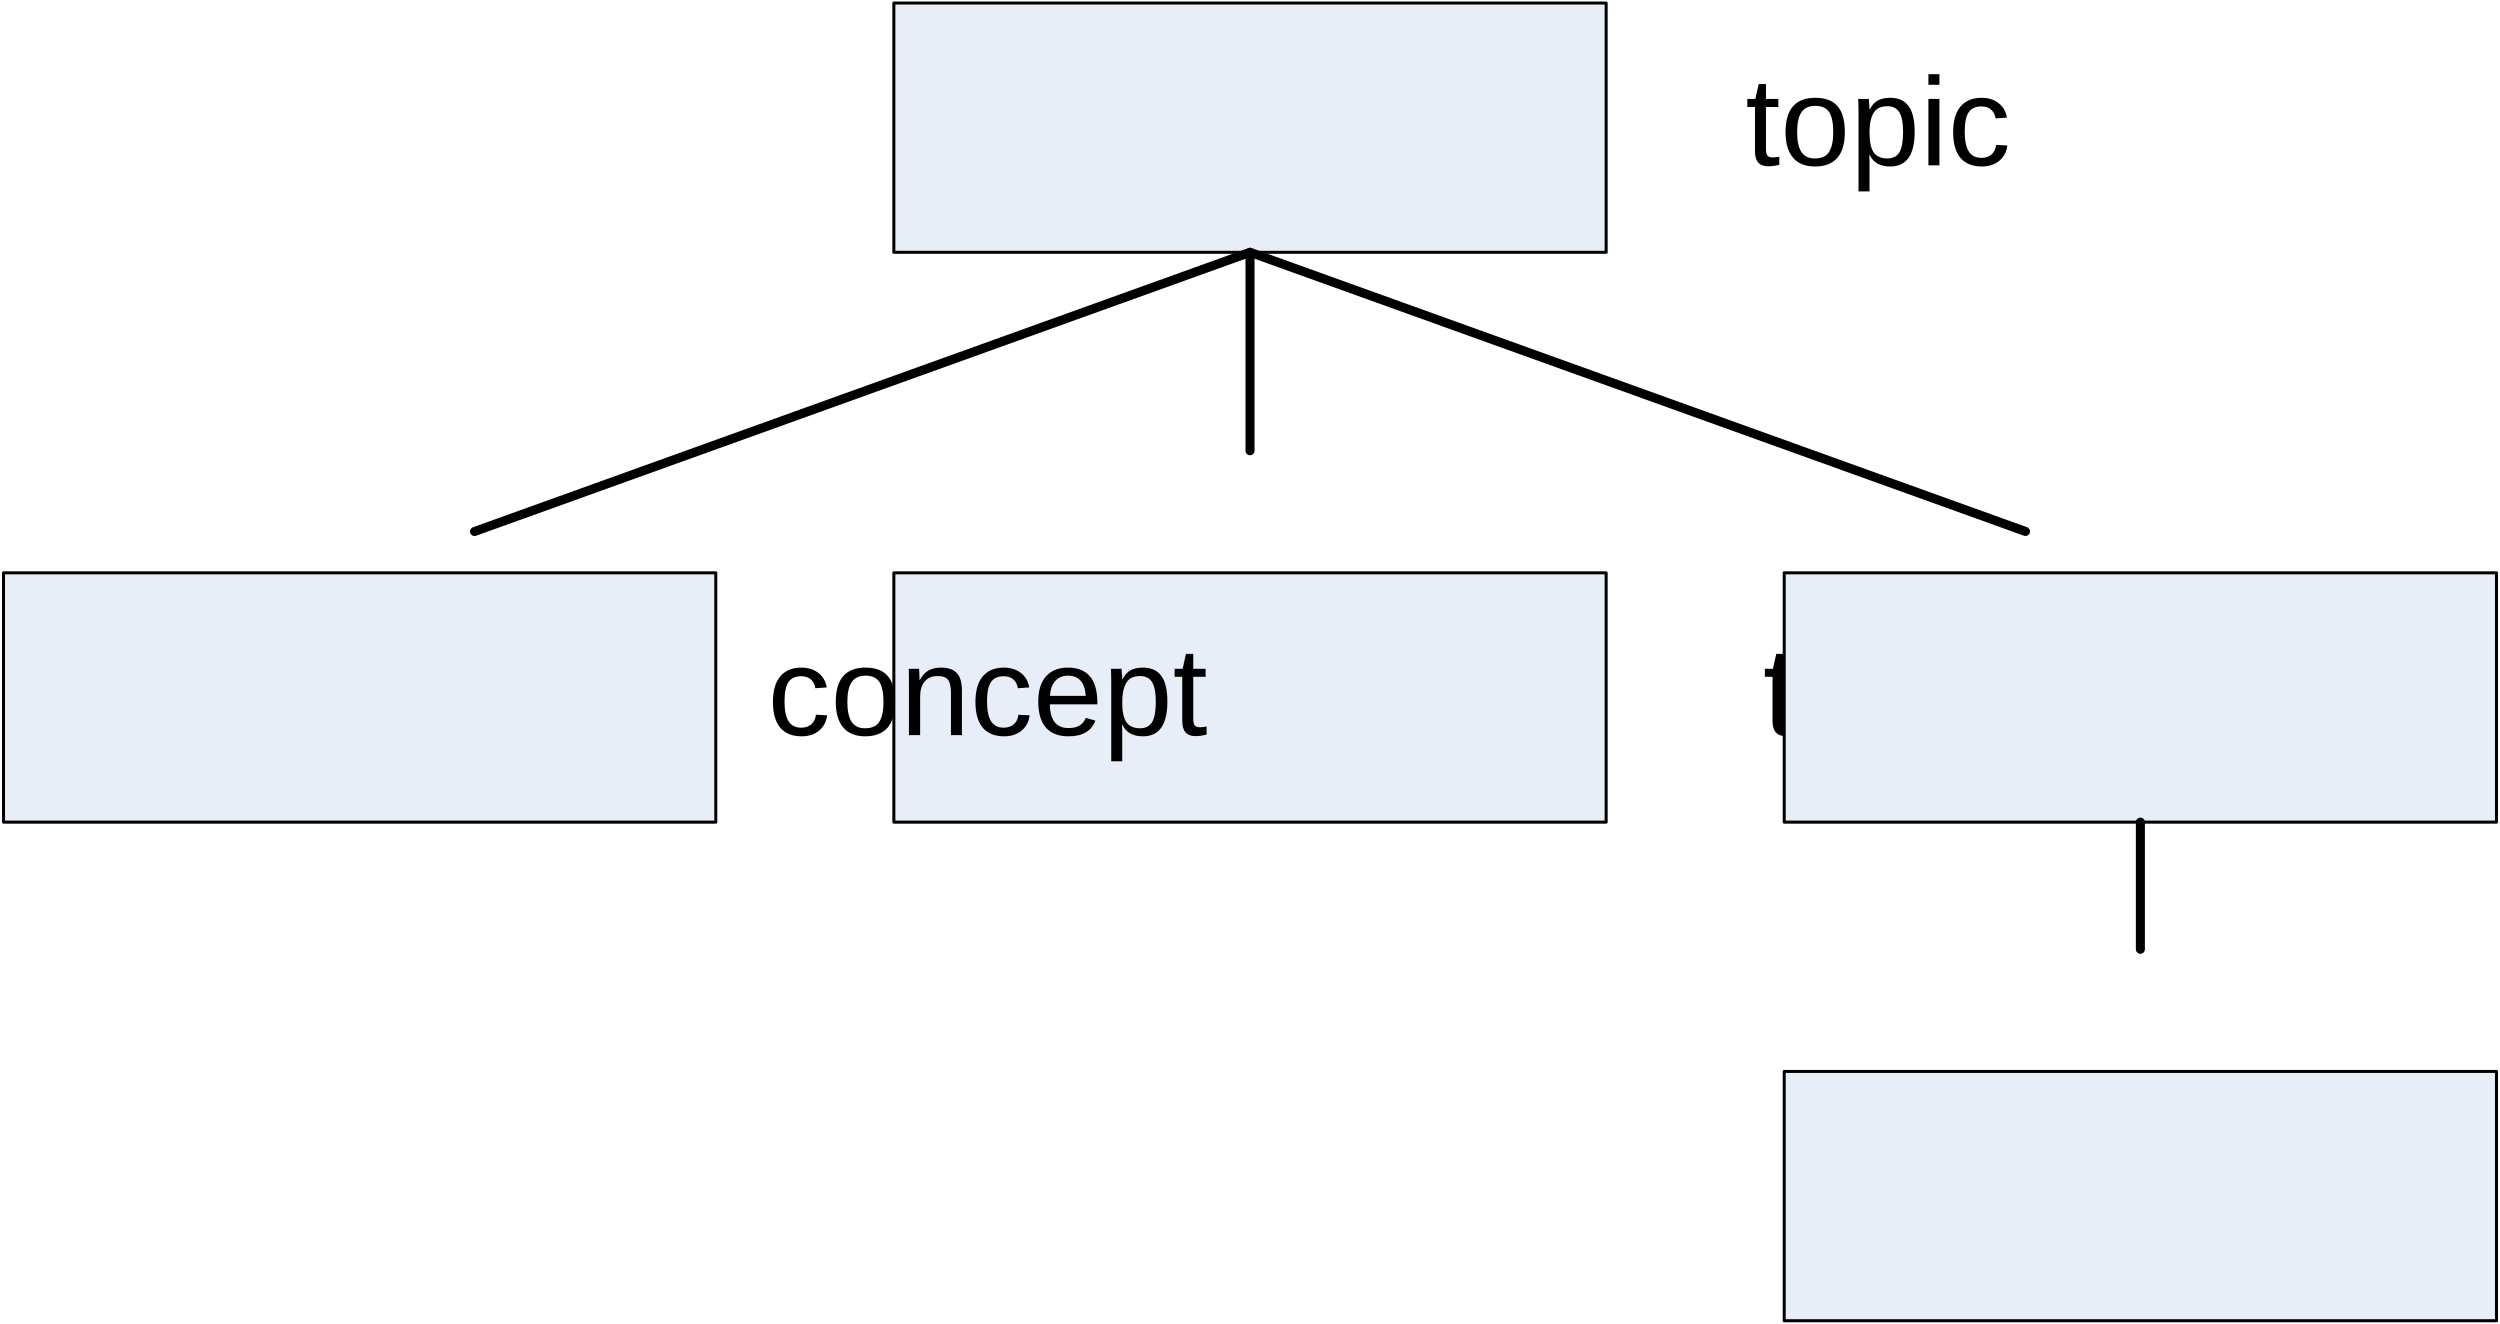
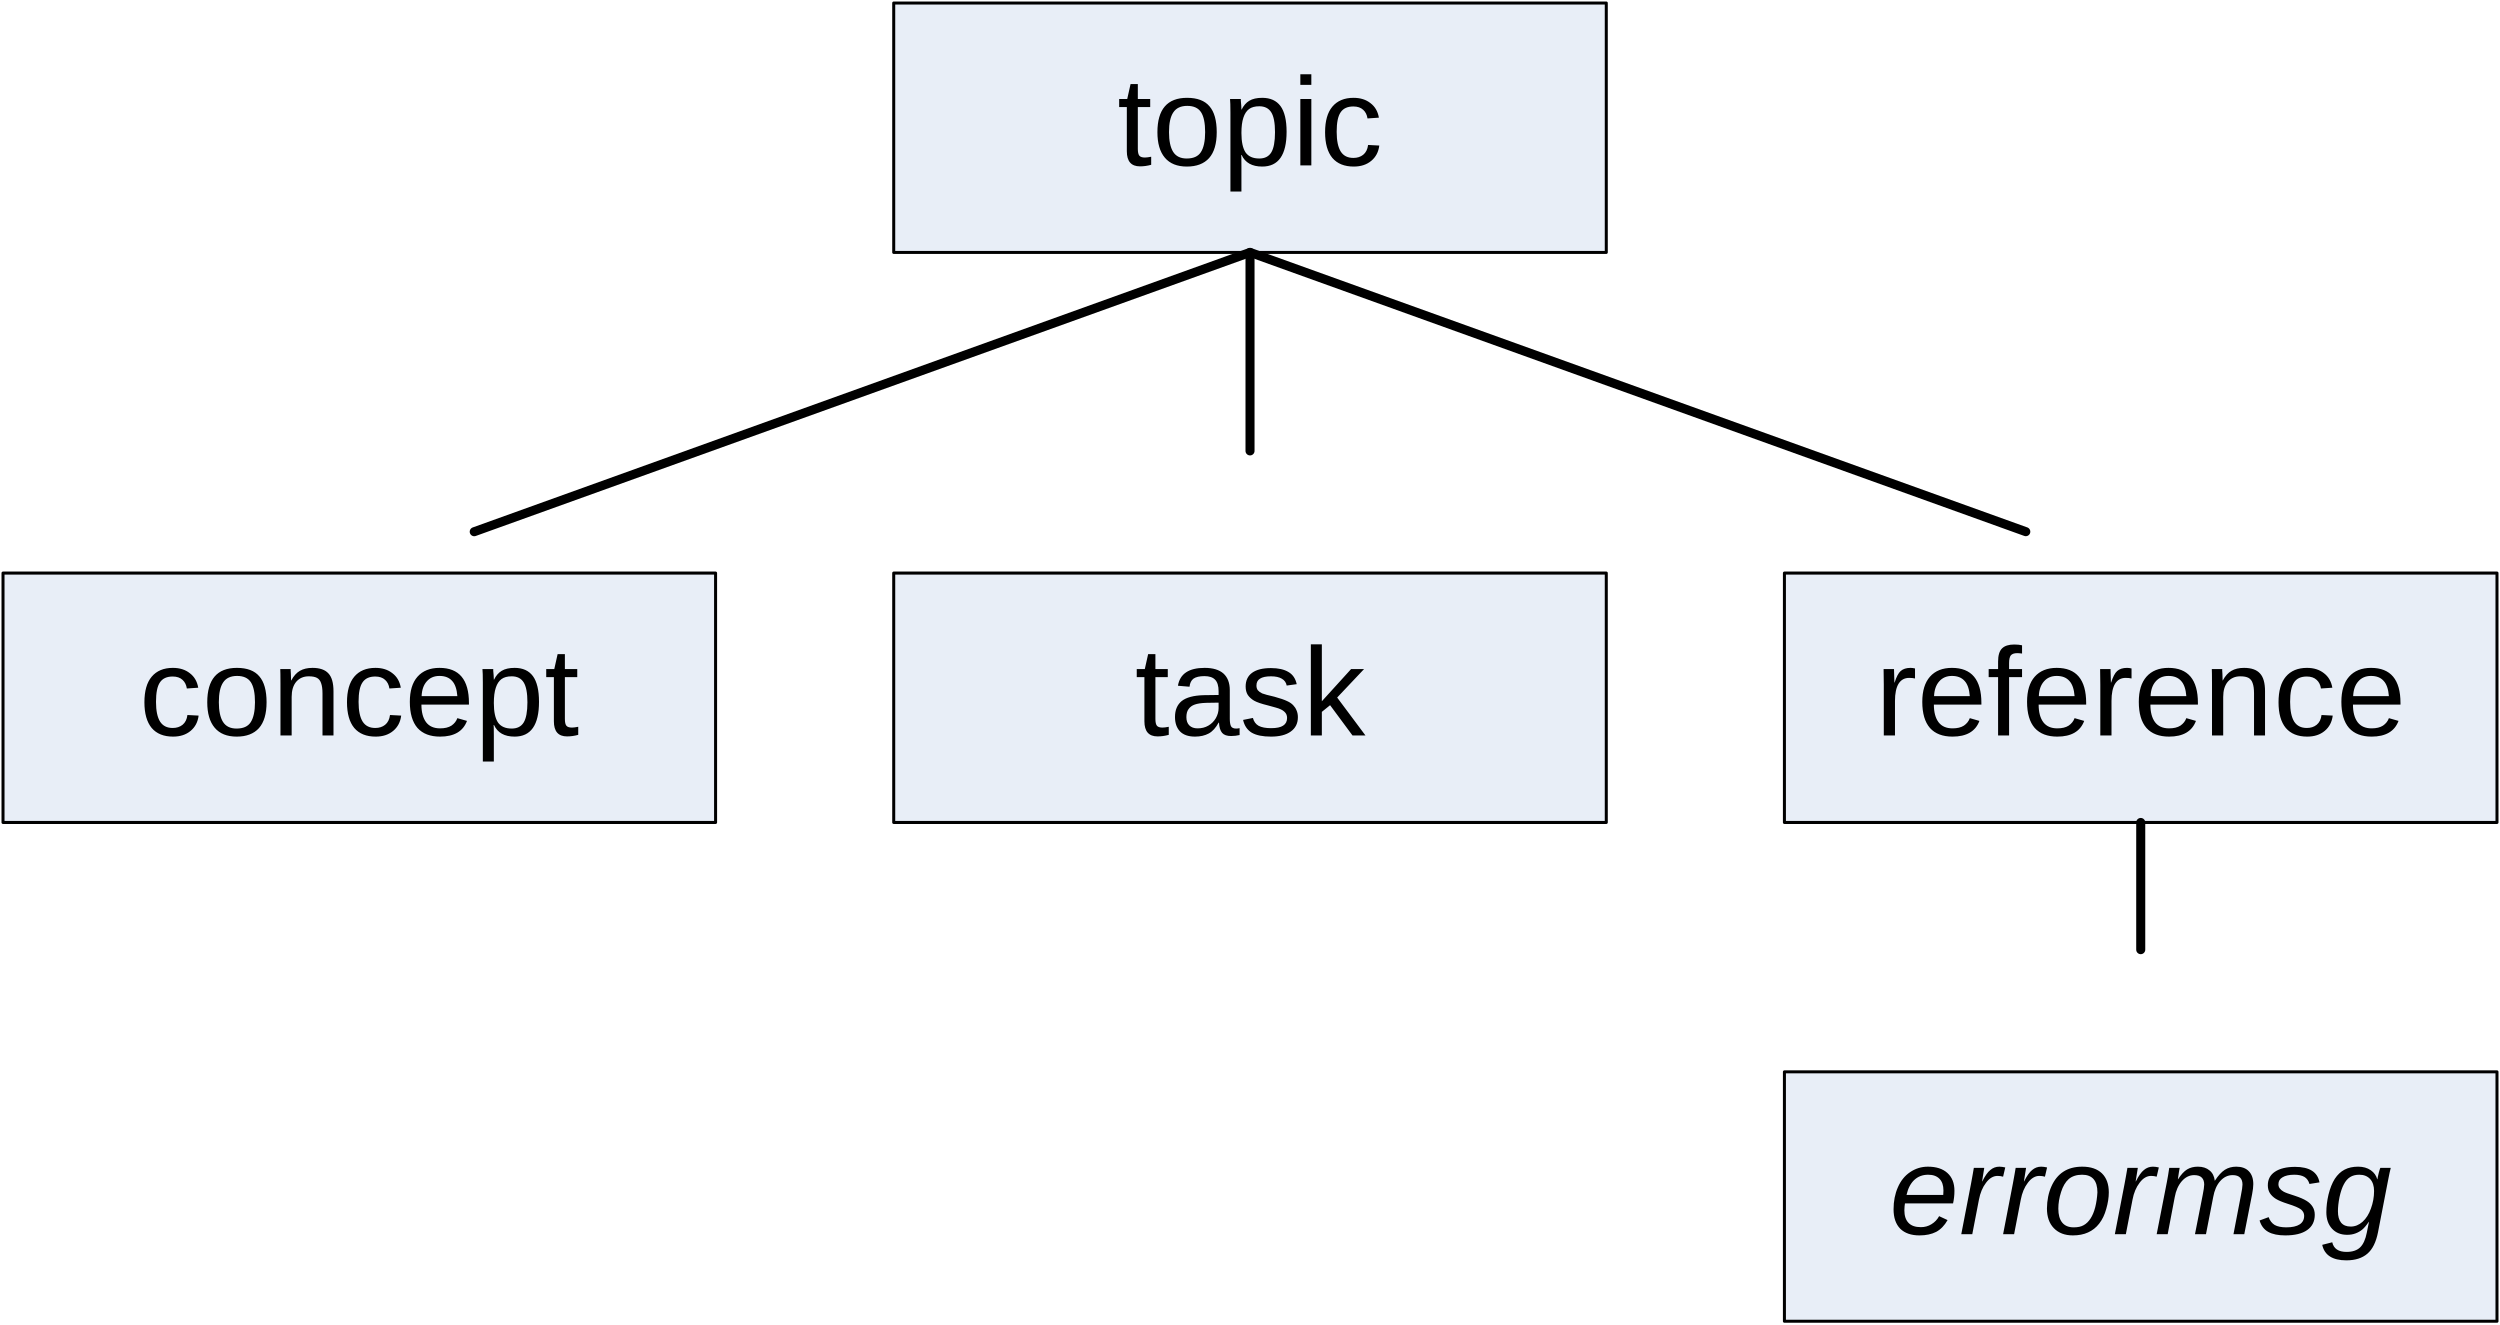
- <svg xmlns="http://www.w3.org/2000/svg" xmlns:ns1="http://schemas.microsoft.com/visio/2003/SVGExtensions/" xmlns:xlink="http://www.w3.org/1999/xlink" width="2.763in" height="1.463in" viewBox="0 0 198.905 105.362" xml:space="preserve" color-interpolation-filters="sRGB" class="st6">
-   <ns1:documentProperties ns1:langID="1033" ns1:metric="true" ns1:viewMarkup="false" />
-   <style type="text/css">
- 	
- 		.st1 {fill:#e8eef7;stroke:#000000;stroke-linecap:round;stroke-linejoin:round;stroke-width:0.24}
- 		.st2 {fill:#000000;font-family:Arial;font-size:0.833em}
- 		.st3 {fill:#000000;font-family:Arial;font-size:0.833em;font-style:italic}
- 		.st4 {marker-end:url(#mrkr13-21);stroke:#000000;stroke-linecap:round;stroke-linejoin:round;stroke-width:0.72}
- 		.st5 {fill:#000000;fill-opacity:1;stroke:#000000;stroke-opacity:1;stroke-width:0.222}
- 		.st6 {fill:none;fill-rule:evenodd;font-size:12;overflow:visible;stroke-linecap:square;stroke-miterlimit:3}
- 	
- 	</style>
+ <svg xmlns="http://www.w3.org/2000/svg" xmlns:xlink="http://www.w3.org/1999/xlink" width="265.207" height="140.483" class="st6" color-interpolation-filters="sRGB" viewBox="0 0 198.905 105.362" xml:space="preserve">
+   <style type="text/css">.st1{fill:#e8eef7;stroke:#000;stroke-linecap:round;stroke-linejoin:round;stroke-width:.24}.st2,.st3{fill:#000;font-family:Arial;font-size:.833em}.st3{font-style:italic}.st4,.st5{stroke:#000}.st4{marker-end:url(#mrkr13-21);stroke-linecap:round;stroke-linejoin:round;stroke-width:.72}.st5{fill:#000;fill-opacity:1;stroke-opacity:1;stroke-width:.222}.st6{fill:none;fill-rule:evenodd;font-size:12;overflow:visible;stroke-linecap:square;stroke-miterlimit:3}</style>
  <defs id="Markers">
    <g id="lend13">
-       <path d="M 3 1 L -0 0 L 3 -1 L 3 1 " style="stroke:none" />
+       <path d="M 3 1 L -0 0 L 3 -1 L 3 1" style="stroke:none" />
    </g>
-     <marker id="mrkr13-21" class="st5" ns1:arrowType="13" ns1:arrowSize="2" ns1:setback="13.5" refX="-13.5" orient="auto" markerUnits="strokeWidth">
-       <use xlink:href="#lend13" transform="scale(-4.5,-4.5) " />
+     <marker id="mrkr13-21" class="st5" markerUnits="strokeWidth" orient="auto" refX="-13.5">
+       <use transform="scale(-4.5,-4.5)" xlink:href="#lend13" />
    </marker>
  </defs>
-   <g ns1:mID="0" ns1:index="1" ns1:groupContext="foregroundPage">
-     <ns1:pageProperties ns1:drawingScale="0.0393701" ns1:pageScale="0.0393701" ns1:drawingUnits="24" ns1:shadowOffsetX="8.50394" ns1:shadowOffsetY="-8.50394" />
-     <g id="shape1-1" ns1:mID="1" ns1:groupContext="shape" transform="translate(71.1061,-85.2794)">
-       <ns1:textBlock ns1:margins="rect(4,4,4,4)" ns1:tabSpace="42.5197" />
-       <ns1:textRect cx="28.346" cy="95.441" width="56.7" height="19.843" />
-       <rect x="0" y="85.519" width="56.693" height="19.843" class="st1" />
-       <text x="17.78" y="98.44" class="st2" ns1:langID="3081">
-         <ns1:paragraph ns1:horizAlign="1" />
-         <ns1:tabList />topic</text>
+   <g>
+     <g id="shape1-1" transform="translate(71.1061,-85.2794)">
+       <rect width="56.693" height="19.843" x="0" y="85.519" class="st1" />
+       <text x="17.78" y="98.44" class="st2">topic</text>
    </g>
-     <g id="shape3-4" ns1:mID="3" ns1:groupContext="shape" transform="translate(71.1061,-39.925)">
-       <ns1:textBlock ns1:margins="rect(4,4,4,4)" ns1:tabSpace="42.5197" />
-       <ns1:textRect cx="28.346" cy="95.441" width="56.7" height="19.843" />
-       <rect x="0" y="85.519" width="56.693" height="19.843" class="st1" />
-       <text x="19.18" y="98.44" class="st2" ns1:langID="3081">
-         <ns1:paragraph ns1:horizAlign="1" />
-         <ns1:tabList />task</text>
+     <g id="shape3-4" transform="translate(71.1061,-39.925)">
+       <rect width="56.693" height="19.843" x="0" y="85.519" class="st1" />
+       <text x="19.18" y="98.44" class="st2">task</text>
    </g>
-     <g id="shape4-7" ns1:mID="4" ns1:groupContext="shape" transform="translate(141.972,-39.925)">
-       <ns1:textBlock ns1:margins="rect(4,4,4,4)" ns1:tabSpace="42.5197" />
-       <ns1:textRect cx="28.346" cy="95.441" width="56.7" height="19.843" />
-       <rect x="0" y="85.519" width="56.693" height="19.843" class="st1" />
-       <text x="7.22" y="98.44" class="st2" ns1:langID="3081">
-         <ns1:paragraph ns1:horizAlign="1" />
-         <ns1:tabList />reference</text>
+     <g id="shape4-7" transform="translate(141.972,-39.925)">
+       <rect width="56.693" height="19.843" x="0" y="85.519" class="st1" />
+       <text x="7.22" y="98.44" class="st2">reference</text>
    </g>
-     <g id="shape5-10" ns1:mID="5" ns1:groupContext="shape" transform="translate(0.24,-39.925)">
-       <ns1:textBlock ns1:margins="rect(4,4,4,4)" ns1:tabSpace="42.5197" />
-       <ns1:textRect cx="28.346" cy="95.441" width="56.7" height="19.843" />
-       <rect x="0" y="85.519" width="56.693" height="19.843" class="st1" />
-       <text x="10.83" y="98.44" class="st2" ns1:langID="3081">
-         <ns1:paragraph ns1:horizAlign="1" />
-         <ns1:tabList />concept</text>
+     <g id="shape5-10" transform="translate(0.24,-39.925)">
+       <rect width="56.693" height="19.843" x="0" y="85.519" class="st1" />
+       <text x="10.83" y="98.44" class="st2">concept</text>
    </g>
-     <g id="shape6-13" ns1:mID="6" ns1:groupContext="shape" transform="translate(141.972,-0.24)">
-       <ns1:textBlock ns1:margins="rect(4,4,4,4)" ns1:tabSpace="42.5197" />
-       <ns1:textRect cx="28.346" cy="95.441" width="56.7" height="19.843" />
-       <rect x="0" y="85.519" width="56.693" height="19.843" class="st1" />
-       <text x="8.34" y="98.44" class="st3" ns1:langID="3081">
-         <ns1:paragraph ns1:horizAlign="1" />
-         <ns1:tabList />errormsg</text>
+     <g id="shape6-13" transform="translate(141.972,-0.24)">
+       <rect width="56.693" height="19.843" x="0" y="85.519" class="st1" />
+       <text x="8.34" y="98.44" class="st3">errormsg</text>
    </g>
-     <g id="shape7-16" ns1:mID="7" ns1:groupContext="shape" transform="translate(135.141,119.216) rotate(160.201)">
+     <g id="shape7-16" transform="translate(135.141,119.216) rotate(160.201)">
      <path d="M0 105.36 L65.6 105.36" class="st4" />
    </g>
-     <g id="shape8-22" ns1:mID="8" ns1:groupContext="shape" transform="translate(204.814,20.555) rotate(90)">
+     <g id="shape8-22" transform="translate(204.814,20.555) rotate(90)">
      <path d="M0 105.36 L15.32 105.36" class="st4" />
    </g>
-     <g id="shape9-27" ns1:mID="9" ns1:groupContext="shape" transform="translate(135.141,-79.0512) rotate(19.7989)">
+     <g id="shape9-27" transform="translate(135.141,-79.0512) rotate(19.7989)">
      <path d="M0 105.36 L65.6 105.36" class="st4" />
    </g>
-     <g id="shape10-32" ns1:mID="10" ns1:groupContext="shape" transform="translate(275.681,65.4369) rotate(90)">
+     <g id="shape10-32" transform="translate(275.681,65.4369) rotate(90)">
      <path d="M0 105.36 L10.12 105.36" class="st4" />
    </g>
  </g>
</svg>
